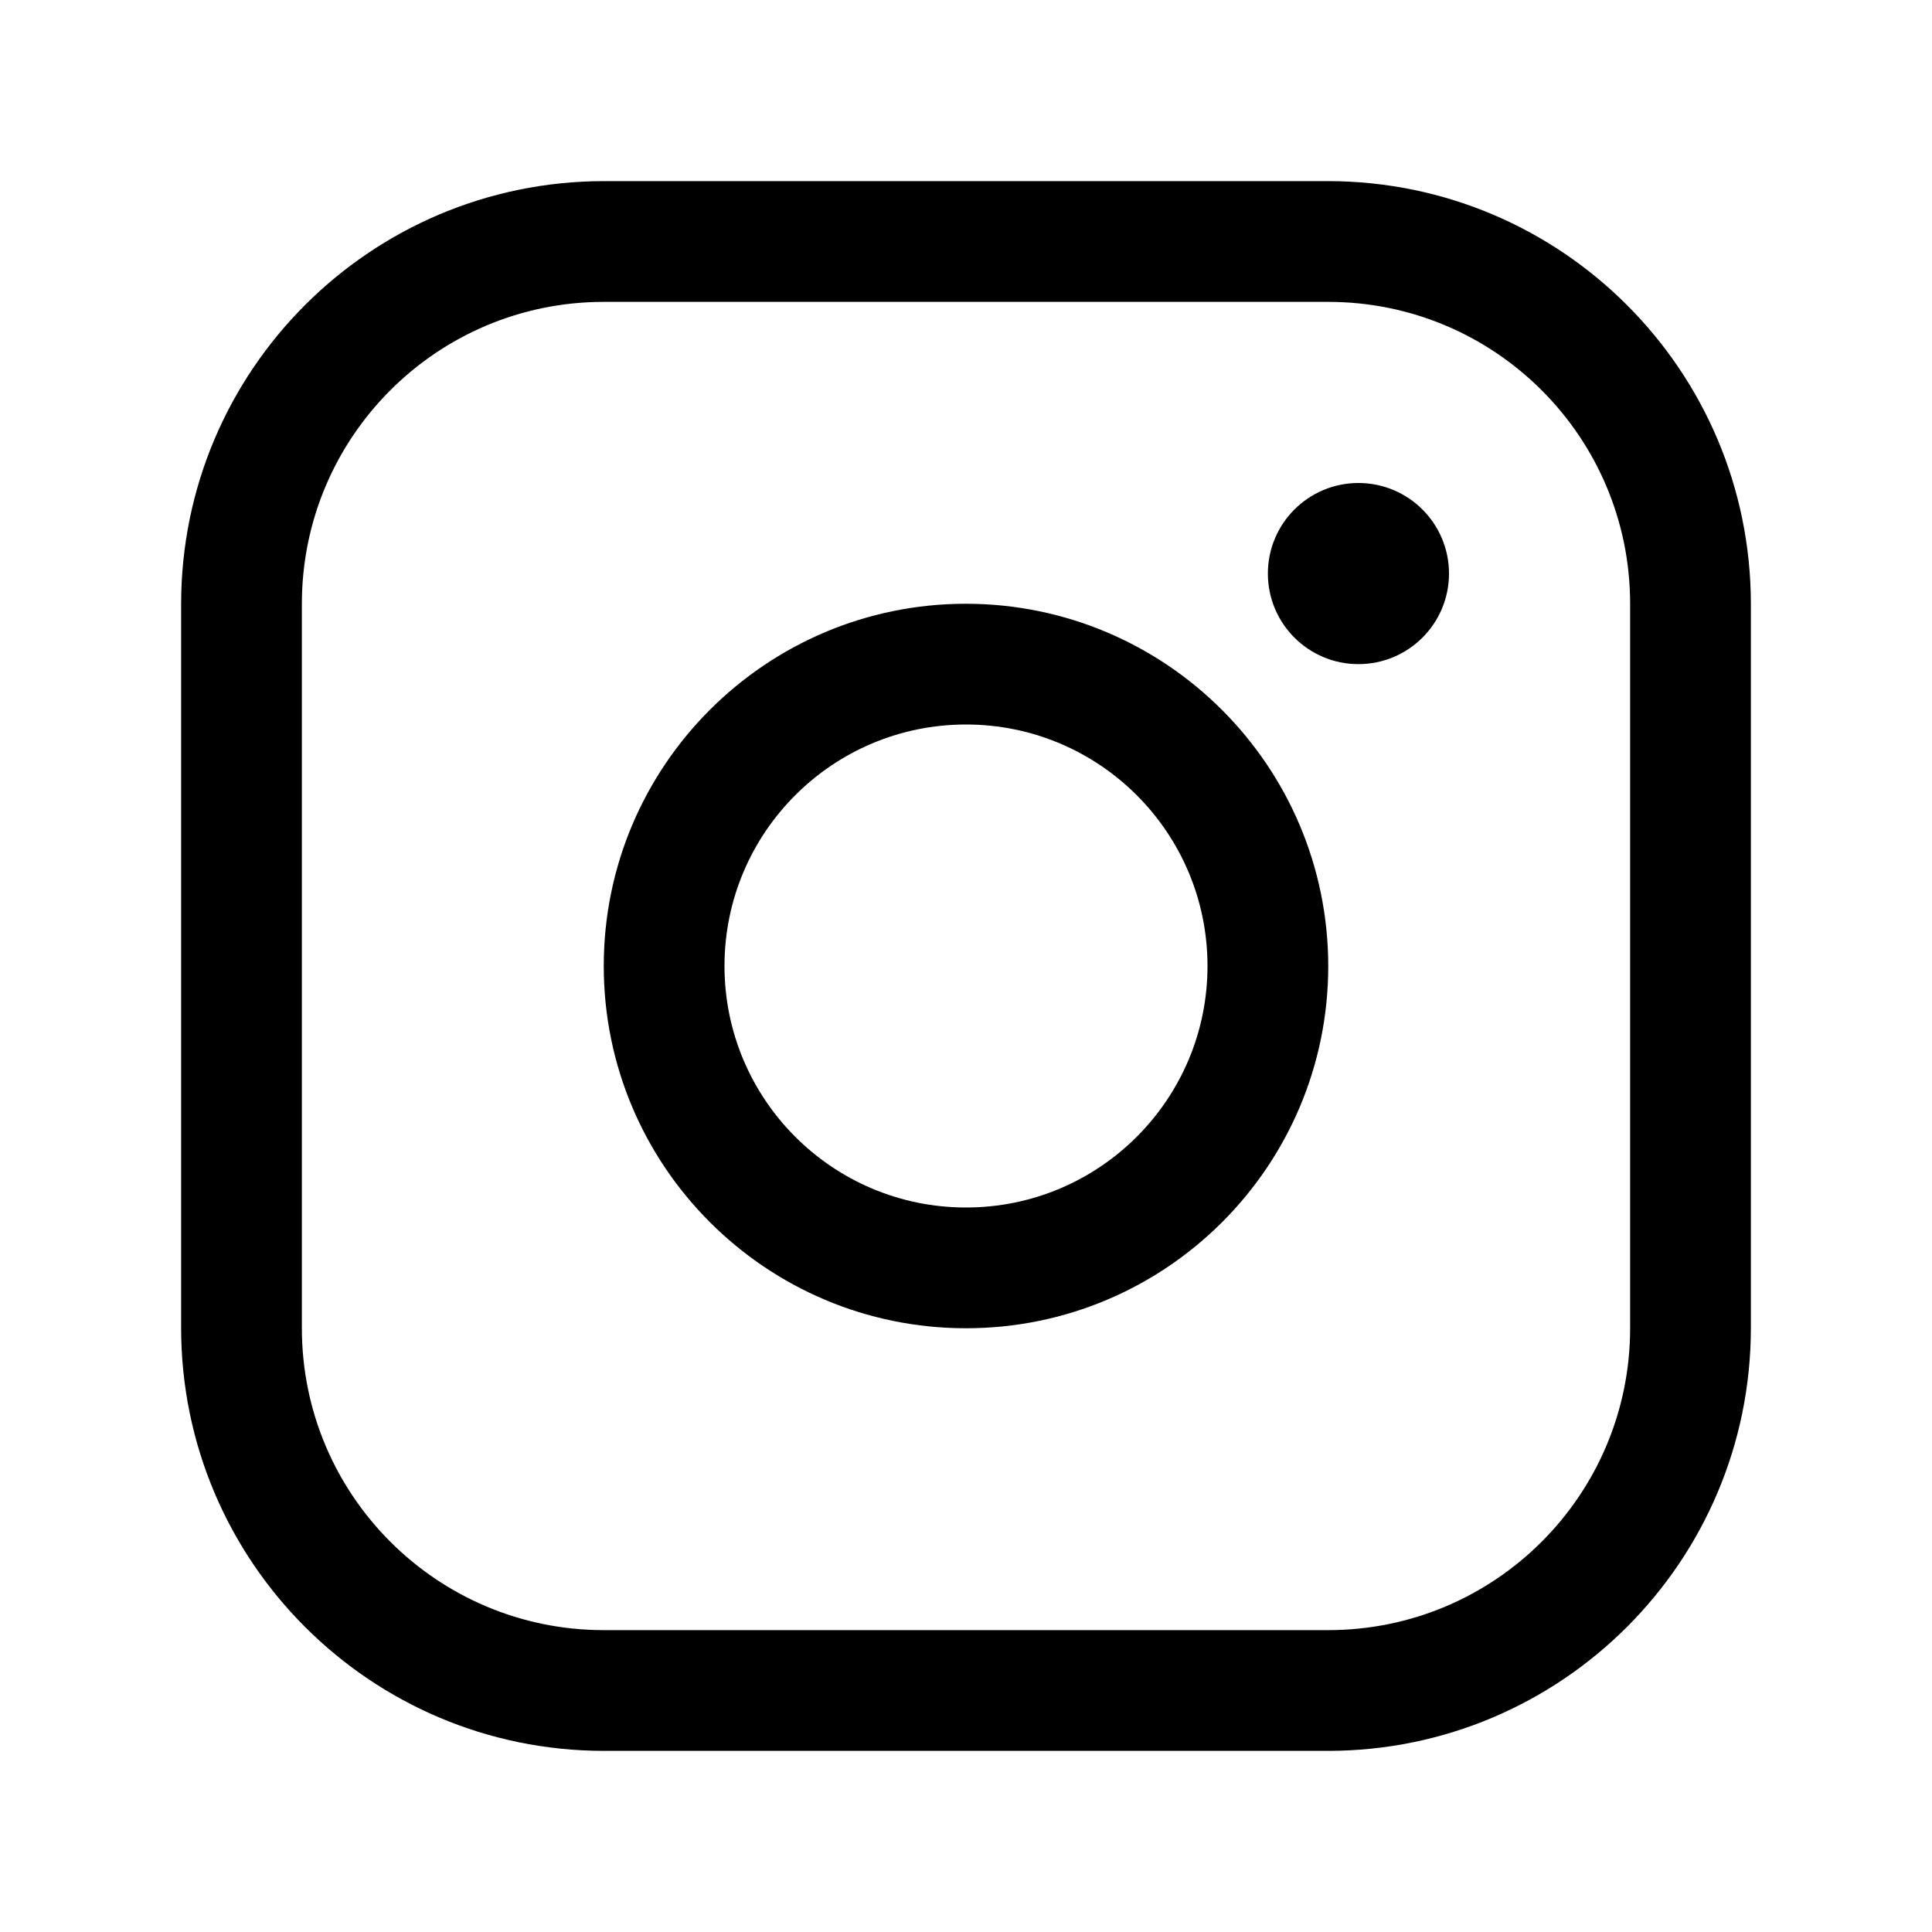
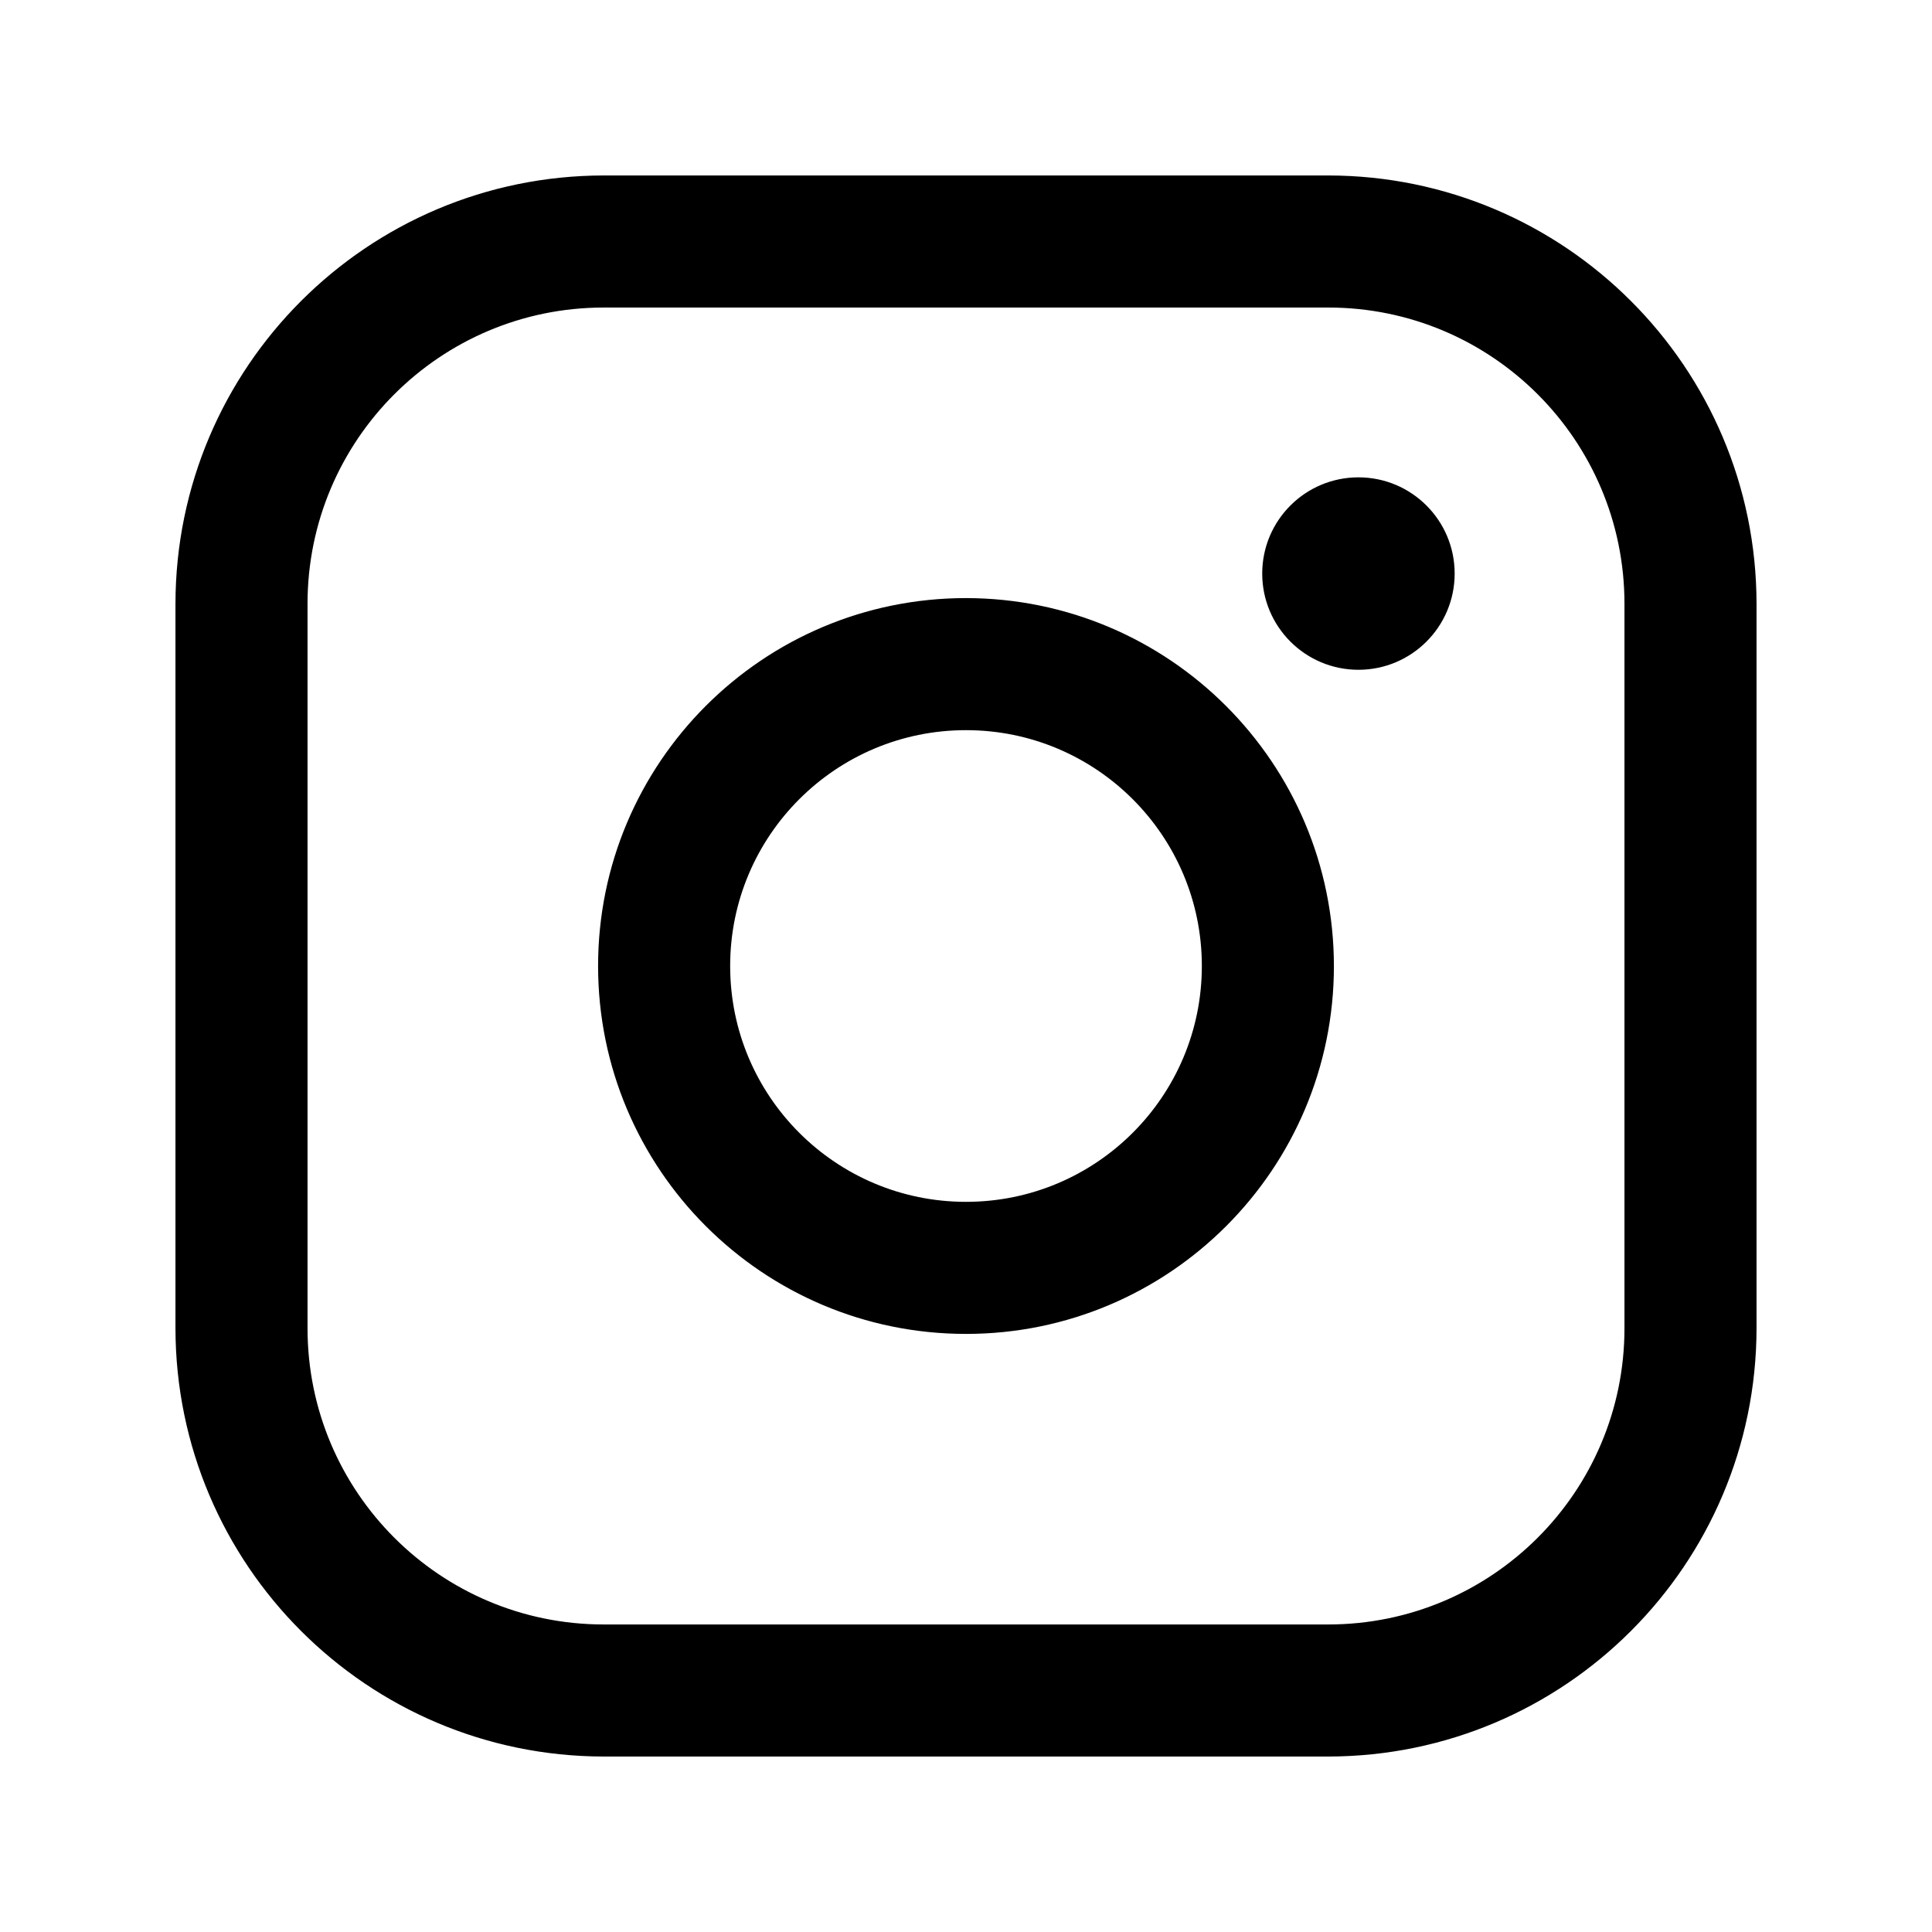
- <svg xmlns="http://www.w3.org/2000/svg" width="24" height="24" fill="currentColor" viewBox="0 0 256 256">
-   <path d="M128,80a48,48,0,1,0,48,48A48.05,48.05,0,0,0,128,80Zm0,80a32,32,0,1,1,32-32A32,32,0,0,1,128,160ZM176,24H80A56.06,56.06,0,0,0,24,80v96a56.06,56.06,0,0,0,56,56h96a56.06,56.06,0,0,0,56-56V80A56.06,56.06,0,0,0,176,24Zm40,152a40,40,0,0,1-40,40H80a40,40,0,0,1-40-40V80A40,40,0,0,1,80,40h96a40,40,0,0,1,40,40ZM192,76a12,12,0,1,1-12-12A12,12,0,0,1,192,76Z" />
+ <svg xmlns="http://www.w3.org/2000/svg" fill="currentColor" viewBox="0 0 256 256" stroke-width="1.5" stroke="currentColor" aria-hidden="true" data-slot="icon">
+   <path stroke-linecap="round" stroke-linejoin="round" d="M128,80a48,48,0,1,0,48,48A48.05,48.05,0,0,0,128,80Zm0,80a32,32,0,1,1,32-32A32,32,0,0,1,128,160ZM176,24H80A56.06,56.06,0,0,0,24,80v96a56.06,56.06,0,0,0,56,56h96a56.06,56.06,0,0,0,56-56V80A56.06,56.06,0,0,0,176,24Zm40,152a40,40,0,0,1-40,40H80a40,40,0,0,1-40-40V80A40,40,0,0,1,80,40h96a40,40,0,0,1,40,40ZM192,76a12,12,0,1,1-12-12A12,12,0,0,1,192,76Z" />
</svg>
